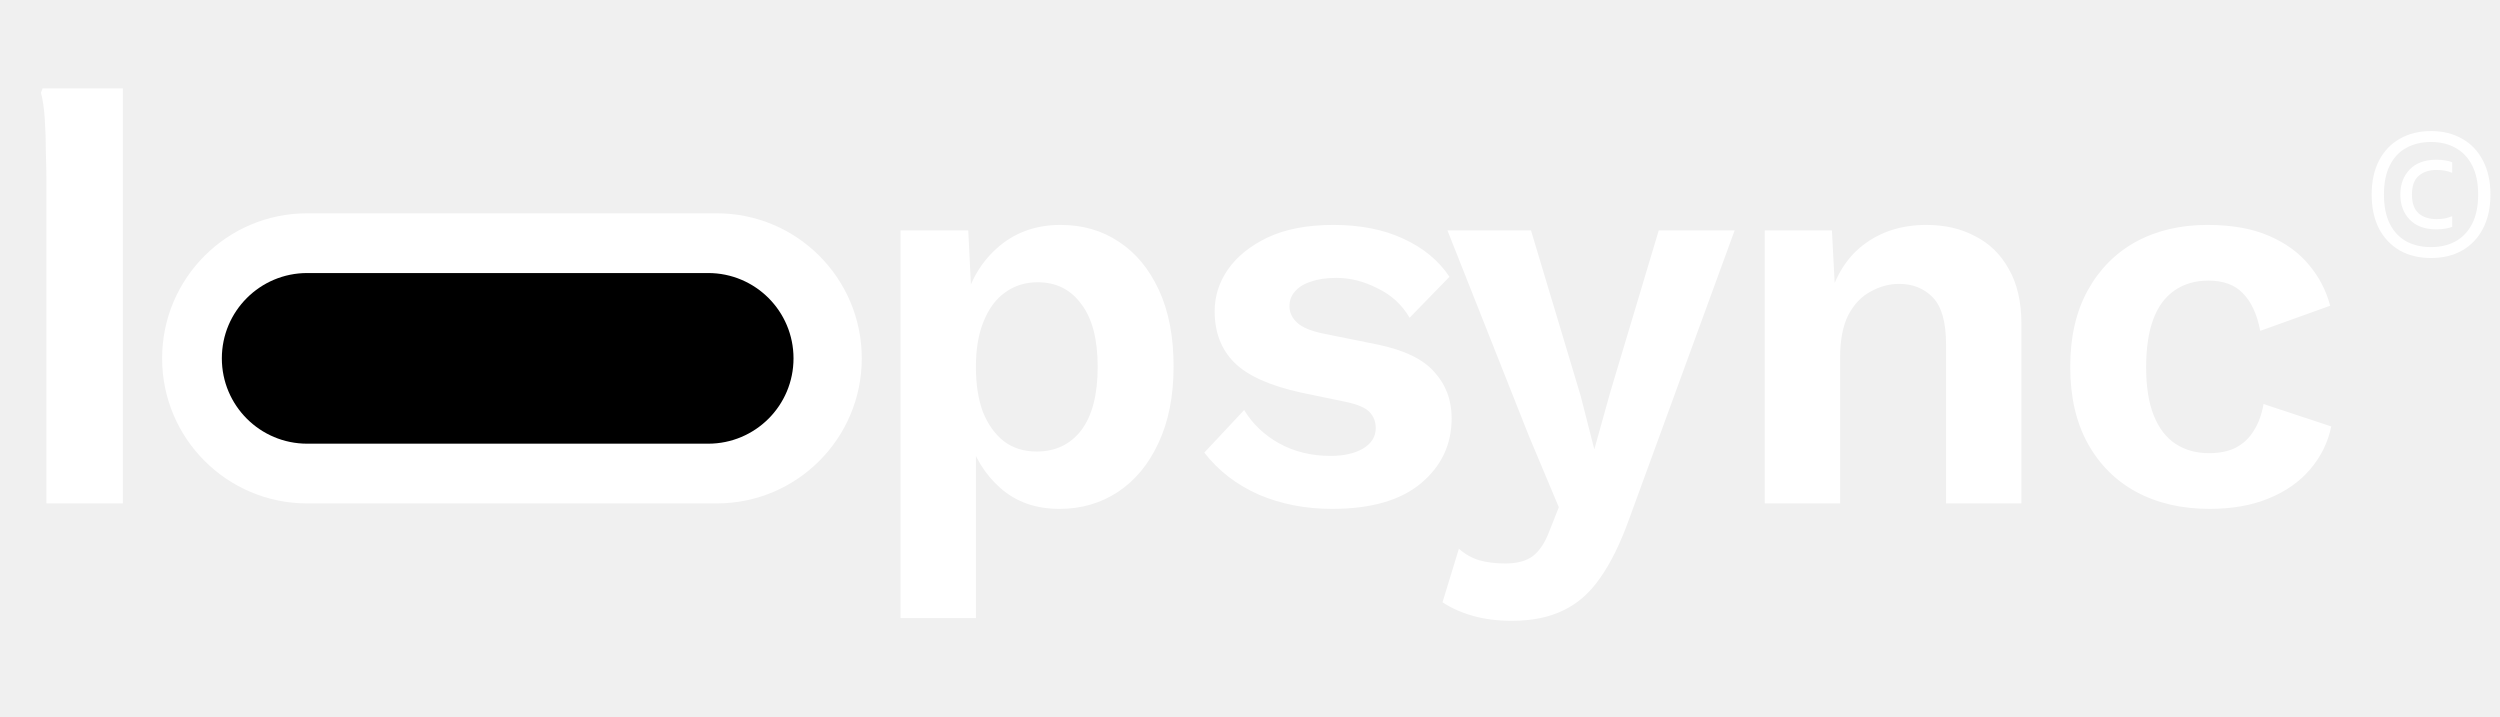
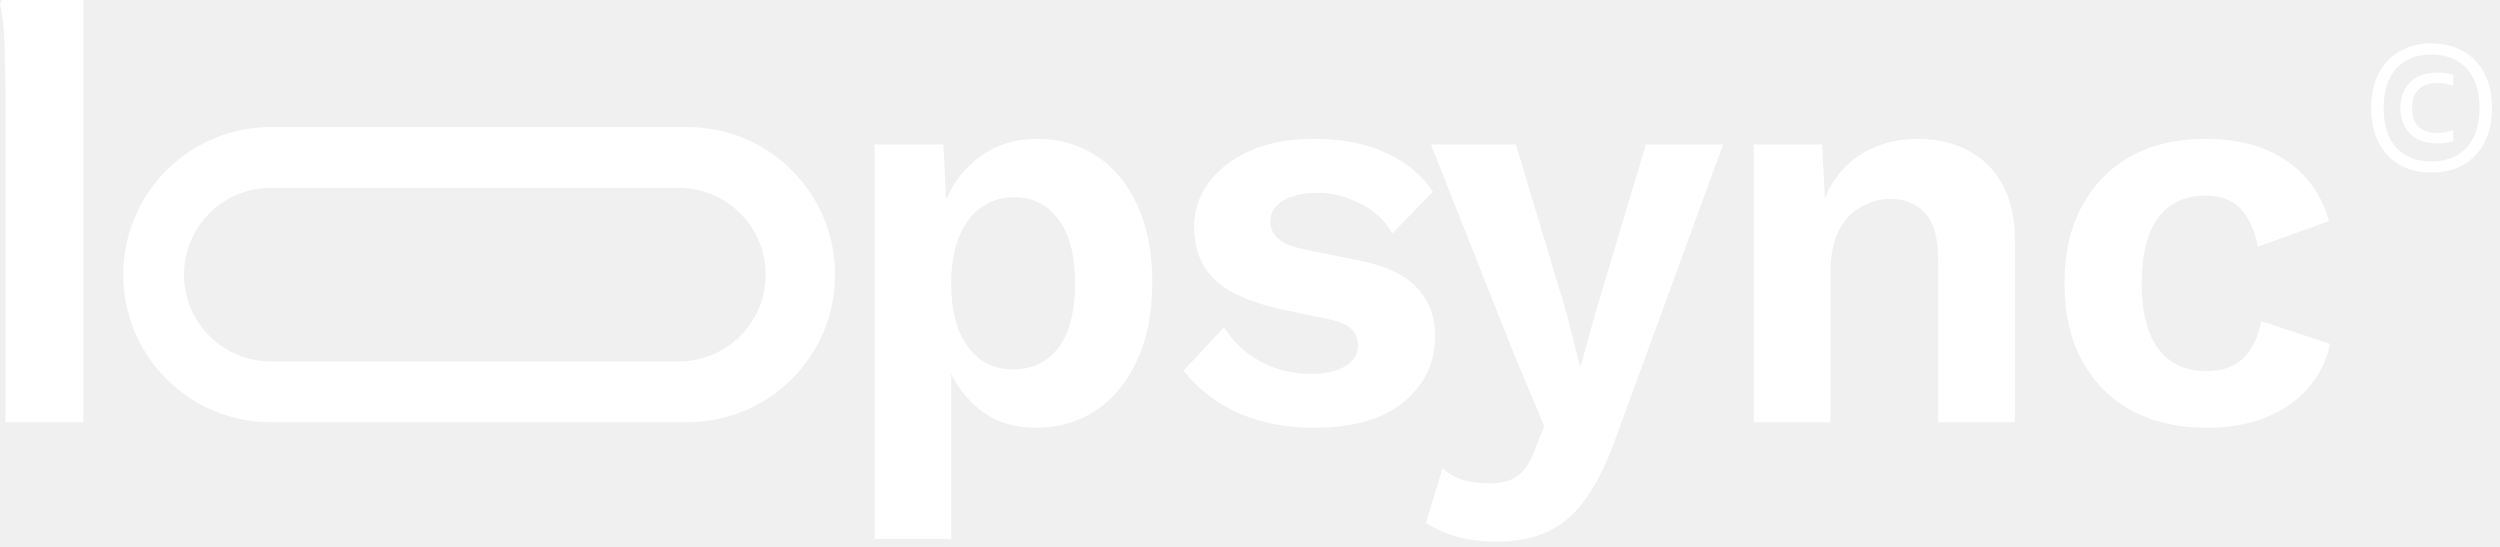
- <svg xmlns="http://www.w3.org/2000/svg" width="293" height="84" viewBox="0 0 293 84" fill="none">
-   <path d="M105.544 72.44V27H113.48L113.992 37.432L112.904 36.28C113.459 33.379 114.739 31.011 116.744 29.176C118.792 27.299 121.309 26.36 124.296 26.36C126.899 26.36 129.181 27.021 131.144 28.344C133.107 29.624 134.664 31.501 135.816 33.976C136.968 36.451 137.544 39.437 137.544 42.936C137.544 46.435 136.947 49.443 135.752 51.96C134.6 54.435 133.021 56.333 131.016 57.656C129.011 58.979 126.728 59.64 124.168 59.64C121.395 59.64 119.091 58.829 117.256 57.208C115.421 55.587 114.163 53.539 113.48 51.064L114.376 49.72V72.44H105.544ZM121.48 52.92C123.699 52.92 125.448 52.088 126.728 50.424C128.008 48.717 128.648 46.243 128.648 43C128.648 39.757 128.008 37.304 126.728 35.64C125.491 33.933 123.784 33.08 121.608 33.08C120.157 33.08 118.877 33.485 117.768 34.296C116.701 35.064 115.869 36.195 115.272 37.688C114.675 39.139 114.376 40.909 114.376 43C114.376 45.048 114.653 46.819 115.208 48.312C115.805 49.763 116.616 50.893 117.64 51.704C118.707 52.515 119.987 52.92 121.48 52.92ZM156.118 59.64C153.003 59.64 150.144 59.085 147.542 57.976C144.939 56.824 142.806 55.181 141.142 53.048L145.814 48.056C146.795 49.677 148.16 50.979 149.91 51.96C151.702 52.941 153.707 53.432 155.926 53.432C157.462 53.432 158.72 53.155 159.702 52.6C160.726 52.003 161.238 51.192 161.238 50.168C161.238 49.443 161.003 48.824 160.534 48.312C160.064 47.8 159.126 47.395 157.718 47.096L152.47 46.008C148.8 45.197 146.198 44.024 144.662 42.488C143.126 40.952 142.358 38.947 142.358 36.472C142.358 34.723 142.87 33.101 143.894 31.608C144.96 30.072 146.518 28.813 148.566 27.832C150.656 26.851 153.216 26.36 156.246 26.36C159.403 26.36 162.134 26.893 164.438 27.96C166.784 29.027 168.598 30.52 169.878 32.44L165.206 37.24C164.31 35.704 163.051 34.552 161.43 33.784C159.851 32.973 158.251 32.568 156.63 32.568C155.435 32.568 154.432 32.717 153.622 33.016C152.811 33.272 152.192 33.656 151.766 34.168C151.339 34.637 151.126 35.213 151.126 35.896C151.126 36.621 151.424 37.261 152.022 37.816C152.619 38.371 153.643 38.797 155.094 39.096L161.43 40.376C164.544 41.016 166.763 42.083 168.086 43.576C169.451 45.069 170.134 46.883 170.134 49.016C170.134 52.088 168.939 54.627 166.55 56.632C164.16 58.637 160.683 59.64 156.118 59.64ZM203.302 27L190.95 60.792C189.926 63.651 188.795 65.955 187.558 67.704C186.363 69.453 184.913 70.733 183.206 71.544C181.542 72.355 179.537 72.76 177.19 72.76C175.526 72.76 174.011 72.568 172.646 72.184C171.281 71.8 170.086 71.267 169.062 70.584L170.982 64.312C171.707 64.952 172.497 65.4 173.35 65.656C174.246 65.912 175.27 66.04 176.422 66.04C177.83 66.04 178.918 65.741 179.686 65.144C180.454 64.547 181.094 63.565 181.606 62.2L182.694 59.448L179.174 51.064L169.638 27H179.43L185.254 46.392L186.854 52.664L188.71 46.008L194.406 27H203.302ZM206.829 59V27H214.701L215.213 36.792L214.189 35.768C214.914 32.653 216.301 30.307 218.349 28.728C220.397 27.149 222.872 26.36 225.773 26.36C227.949 26.36 229.869 26.808 231.533 27.704C233.197 28.557 234.498 29.837 235.437 31.544C236.418 33.251 236.909 35.384 236.909 37.944V59H228.077V40.376C228.077 37.773 227.565 35.939 226.541 34.872C225.517 33.805 224.194 33.272 222.573 33.272C221.421 33.272 220.312 33.571 219.245 34.168C218.178 34.723 217.304 35.64 216.621 36.92C215.981 38.2 215.661 39.864 215.661 41.912V59H206.829ZM258.695 26.36C261.553 26.36 263.964 26.787 265.927 27.64C267.889 28.493 269.447 29.624 270.599 31.032C271.793 32.44 272.625 34.04 273.095 35.832L264.903 38.776C264.519 36.813 263.836 35.341 262.855 34.36C261.916 33.379 260.572 32.888 258.823 32.888C257.287 32.888 255.964 33.272 254.855 34.04C253.745 34.808 252.913 35.939 252.359 37.432C251.804 38.925 251.527 40.803 251.527 43.064C251.527 45.325 251.825 47.203 252.423 48.696C253.02 50.189 253.873 51.299 254.983 52.024C256.092 52.749 257.393 53.112 258.887 53.112C260.124 53.112 261.169 52.899 262.023 52.472C262.919 52.003 263.623 51.341 264.135 50.488C264.689 49.635 265.073 48.589 265.287 47.352L273.223 49.976C272.839 51.853 272.007 53.539 270.727 55.032C269.489 56.483 267.868 57.613 265.863 58.424C263.9 59.235 261.596 59.64 258.951 59.64C255.708 59.64 252.849 58.979 250.375 57.656C247.943 56.333 246.044 54.435 244.679 51.96C243.313 49.485 242.631 46.499 242.631 43C242.631 39.501 243.313 36.515 244.679 34.04C246.044 31.565 247.921 29.667 250.311 28.344C252.743 27.021 255.537 26.36 258.695 26.36Z" fill="white" />
-   <path d="M5.44 59V21.176C5.44 20.323 5.419 19.235 5.376 17.912C5.376 16.547 5.333 15.224 5.248 13.944C5.163 12.664 5.013 11.64 4.8 10.872L4.992 10.36H14.4V59H5.44Z" fill="white" />
-   <rect x="19" y="25" width="82" height="34" rx="17" fill="white" />
-   <rect x="26" y="32" width="67" height="20" rx="10" fill="black" />
-   <path d="M277.96 22.8C277.96 21.253 278.247 19.927 278.82 18.82C279.407 17.7 280.22 16.847 281.26 16.26C282.313 15.66 283.533 15.36 284.92 15.36C286.307 15.36 287.52 15.66 288.56 16.26C289.613 16.847 290.427 17.7 291 18.82C291.587 19.927 291.88 21.253 291.88 22.8C291.88 24.347 291.587 25.68 291 26.8C290.427 27.907 289.613 28.76 288.56 29.36C287.52 29.947 286.307 30.24 284.92 30.24C283.533 30.24 282.313 29.947 281.26 29.36C280.22 28.76 279.407 27.907 278.82 26.8C278.247 25.68 277.96 24.347 277.96 22.8ZM279.4 22.8C279.4 24.187 279.633 25.34 280.1 26.26C280.567 27.167 281.213 27.847 282.04 28.3C282.867 28.74 283.827 28.96 284.92 28.96C286.013 28.96 286.973 28.733 287.8 28.28C288.627 27.813 289.273 27.127 289.74 26.22C290.207 25.3 290.44 24.16 290.44 22.8C290.44 21.44 290.207 20.307 289.74 19.4C289.273 18.48 288.627 17.793 287.8 17.34C286.973 16.873 286.013 16.64 284.92 16.64C283.827 16.64 282.867 16.867 282.04 17.32C281.213 17.76 280.567 18.44 280.1 19.36C279.633 20.267 279.4 21.413 279.4 22.8ZM281.32 22.8C281.32 21.6 281.687 20.62 282.42 19.86C283.153 19.1 284.2 18.72 285.56 18.72C285.907 18.72 286.247 18.747 286.58 18.8C286.913 18.853 287.187 18.927 287.4 19.02V20.24H287.32C287.107 20.133 286.847 20.053 286.54 20C286.233 19.947 285.907 19.92 285.56 19.92C284.68 19.92 283.98 20.153 283.46 20.62C282.94 21.073 282.68 21.8 282.68 22.8C282.68 23.8 282.94 24.533 283.46 25C283.98 25.453 284.68 25.68 285.56 25.68C285.907 25.68 286.233 25.653 286.54 25.6C286.847 25.533 287.107 25.453 287.32 25.36H287.4V26.58C287.187 26.673 286.913 26.747 286.58 26.8C286.247 26.853 285.907 26.88 285.56 26.88C284.2 26.88 283.153 26.5 282.42 25.74C281.687 24.98 281.32 24 281.32 22.8Z" fill="white" />
+ <svg xmlns="http://www.w3.org/2000/svg" width="288" height="63" viewBox="0 0 288 63" fill="none">
+   <path d="M100.744 62.08V16.64H108.68L109.192 27.072L108.104 25.92C108.659 23.019 109.939 20.651 111.944 18.816C113.992 16.939 116.509 16 119.496 16C122.099 16 124.381 16.661 126.344 17.984C128.307 19.264 129.864 21.141 131.016 23.616C132.168 26.091 132.744 29.077 132.744 32.576C132.744 36.075 132.147 39.083 130.952 41.6C129.8 44.075 128.221 45.973 126.216 47.296C124.211 48.619 121.928 49.28 119.368 49.28C116.595 49.28 114.291 48.469 112.456 46.848C110.621 45.227 109.363 43.179 108.68 40.704L109.576 39.36V62.08H100.744ZM116.68 42.56C118.899 42.56 120.648 41.728 121.928 40.064C123.208 38.357 123.848 35.883 123.848 32.64C123.848 29.397 123.208 26.944 121.928 25.28C120.691 23.573 118.984 22.72 116.808 22.72C115.357 22.72 114.077 23.125 112.968 23.936C111.901 24.704 111.069 25.835 110.472 27.328C109.875 28.779 109.576 30.549 109.576 32.64C109.576 34.688 109.853 36.459 110.408 37.952C111.005 39.403 111.816 40.533 112.84 41.344C113.907 42.155 115.187 42.56 116.68 42.56ZM151.318 49.28C148.203 49.28 145.344 48.725 142.742 47.616C140.139 46.464 138.006 44.821 136.342 42.688L141.014 37.696C141.995 39.317 143.36 40.619 145.11 41.6C146.902 42.581 148.907 43.072 151.126 43.072C152.662 43.072 153.92 42.795 154.902 42.24C155.926 41.643 156.438 40.832 156.438 39.808C156.438 39.083 156.203 38.464 155.734 37.952C155.264 37.44 154.326 37.035 152.918 36.736L147.67 35.648C144 34.837 141.398 33.664 139.862 32.128C138.326 30.592 137.558 28.587 137.558 26.112C137.558 24.363 138.07 22.741 139.094 21.248C140.16 19.712 141.718 18.453 143.766 17.472C145.856 16.491 148.416 16 151.446 16C154.603 16 157.334 16.533 159.638 17.6C161.984 18.667 163.798 20.16 165.078 22.08L160.406 26.88C159.51 25.344 158.251 24.192 156.63 23.424C155.051 22.613 153.451 22.208 151.83 22.208C150.635 22.208 149.632 22.357 148.822 22.656C148.011 22.912 147.392 23.296 146.966 23.808C146.539 24.277 146.326 24.853 146.326 25.536C146.326 26.261 146.624 26.901 147.222 27.456C147.819 28.011 148.843 28.437 150.294 28.736L156.63 30.016C159.744 30.656 161.963 31.723 163.286 33.216C164.651 34.709 165.334 36.523 165.334 38.656C165.334 41.728 164.139 44.267 161.75 46.272C159.36 48.277 155.883 49.28 151.318 49.28ZM198.502 16.64L186.15 50.432C185.126 53.291 183.995 55.595 182.758 57.344C181.563 59.093 180.113 60.373 178.406 61.184C176.742 61.995 174.737 62.4 172.39 62.4C170.726 62.4 169.211 62.208 167.846 61.824C166.481 61.44 165.286 60.907 164.262 60.224L166.182 53.952C166.907 54.592 167.697 55.04 168.55 55.296C169.446 55.552 170.47 55.68 171.622 55.68C173.03 55.68 174.118 55.381 174.886 54.784C175.654 54.187 176.294 53.205 176.806 51.84L177.894 49.088L174.374 40.704L164.838 16.64H174.63L180.454 36.032L182.054 42.304L183.91 35.648L189.606 16.64H198.502ZM202.029 48.64V16.64H209.901L210.413 26.432L209.389 25.408C210.114 22.293 211.501 19.947 213.549 18.368C215.597 16.789 218.072 16 220.973 16C223.149 16 225.069 16.448 226.733 17.344C228.397 18.197 229.698 19.477 230.637 21.184C231.618 22.891 232.109 25.024 232.109 27.584V48.64H223.277V30.016C223.277 27.413 222.765 25.579 221.741 24.512C220.717 23.445 219.394 22.912 217.773 22.912C216.621 22.912 215.512 23.211 214.445 23.808C213.378 24.363 212.504 25.28 211.821 26.56C211.181 27.84 210.861 29.504 210.861 31.552V48.64H202.029ZM253.895 16C256.753 16 259.164 16.427 261.127 17.28C263.089 18.133 264.647 19.264 265.799 20.672C266.993 22.08 267.825 23.68 268.295 25.472L260.103 28.416C259.719 26.453 259.036 24.981 258.055 24C257.116 23.019 255.772 22.528 254.023 22.528C252.487 22.528 251.164 22.912 250.055 23.68C248.945 24.448 248.113 25.579 247.559 27.072C247.004 28.565 246.727 30.443 246.727 32.704C246.727 34.965 247.025 36.843 247.623 38.336C248.22 39.829 249.073 40.939 250.183 41.664C251.292 42.389 252.593 42.752 254.087 42.752C255.324 42.752 256.369 42.539 257.223 42.112C258.119 41.643 258.823 40.981 259.335 40.128C259.889 39.275 260.273 38.229 260.487 36.992L268.423 39.616C268.039 41.493 267.207 43.179 265.927 44.672C264.689 46.123 263.068 47.253 261.063 48.064C259.1 48.875 256.796 49.28 254.151 49.28C250.908 49.28 248.049 48.619 245.575 47.296C243.143 45.973 241.244 44.075 239.879 41.6C238.513 39.125 237.831 36.139 237.831 32.64C237.831 29.141 238.513 26.155 239.879 23.68C241.244 21.205 243.121 19.307 245.511 17.984C247.943 16.661 250.737 16 253.895 16Z" fill="white" />
+   <path d="M0.64 48.64V10.816C0.64 9.963 0.619 8.875 0.576 7.552C0.576 6.187 0.533 4.864 0.448 3.584C0.363 2.304 0.213 1.28 0 0.512L0.192 0H9.6V48.64H0.64Z" fill="white" />
+   <path d="M79.2 14.64C88.589 14.64 96.2 22.251 96.2 31.64C96.2 41.029 88.589 48.64 79.2 48.64H31.2C21.811 48.64 14.2 41.029 14.2 31.64C14.2 22.251 21.811 14.64 31.2 14.64H79.2ZM31.2 21.64C25.677 21.64 21.2 26.117 21.2 31.64C21.2 37.163 25.677 41.64 31.2 41.64H78.2C83.723 41.64 88.2 37.163 88.2 31.64C88.2 26.117 83.723 21.64 78.2 21.64H31.2Z" fill="white" />
+   <path d="M273.16 12.44C273.16 10.893 273.447 9.567 274.02 8.46C274.607 7.34 275.42 6.487 276.46 5.9C277.513 5.3 278.733 5 280.12 5C281.507 5 282.72 5.3 283.76 5.9C284.813 6.487 285.627 7.34 286.2 8.46C286.787 9.567 287.08 10.893 287.08 12.44C287.08 13.987 286.787 15.32 286.2 16.44C285.627 17.547 284.813 18.4 283.76 19C282.72 19.587 281.507 19.88 280.12 19.88C278.733 19.88 277.513 19.587 276.46 19C275.42 18.4 274.607 17.547 274.02 16.44C273.447 15.32 273.16 13.987 273.16 12.44ZM274.6 12.44C274.6 13.827 274.833 14.98 275.3 15.9C275.767 16.807 276.413 17.487 277.24 17.94C278.067 18.38 279.027 18.6 280.12 18.6C281.213 18.6 282.173 18.373 283 17.92C283.827 17.453 284.473 16.767 284.94 15.86C285.407 14.94 285.64 13.8 285.64 12.44C285.64 11.08 285.407 9.947 284.94 9.04C284.473 8.12 283.827 7.433 283 6.98C282.173 6.513 281.213 6.28 280.12 6.28C279.027 6.28 278.067 6.507 277.24 6.96C276.413 7.4 275.767 8.08 275.3 9C274.833 9.907 274.6 11.053 274.6 12.44ZM276.52 12.44C276.52 11.24 276.887 10.26 277.62 9.5C278.353 8.74 279.4 8.36 280.76 8.36C281.107 8.36 281.447 8.387 281.78 8.44C282.113 8.493 282.387 8.567 282.6 8.66V9.88H282.52C282.307 9.773 282.047 9.693 281.74 9.64C281.433 9.587 281.107 9.56 280.76 9.56C279.88 9.56 279.18 9.793 278.66 10.26C278.14 10.713 277.88 11.44 277.88 12.44C277.88 13.44 278.14 14.173 278.66 14.64C279.18 15.093 279.88 15.32 280.76 15.32C281.107 15.32 281.433 15.293 281.74 15.24C282.047 15.173 282.307 15.093 282.52 15H282.6V16.22C282.387 16.313 282.113 16.387 281.78 16.44C281.447 16.493 281.107 16.52 280.76 16.52C279.4 16.52 278.353 16.14 277.62 15.38C276.887 14.62 276.52 13.64 276.52 12.44Z" fill="white" />
</svg>
